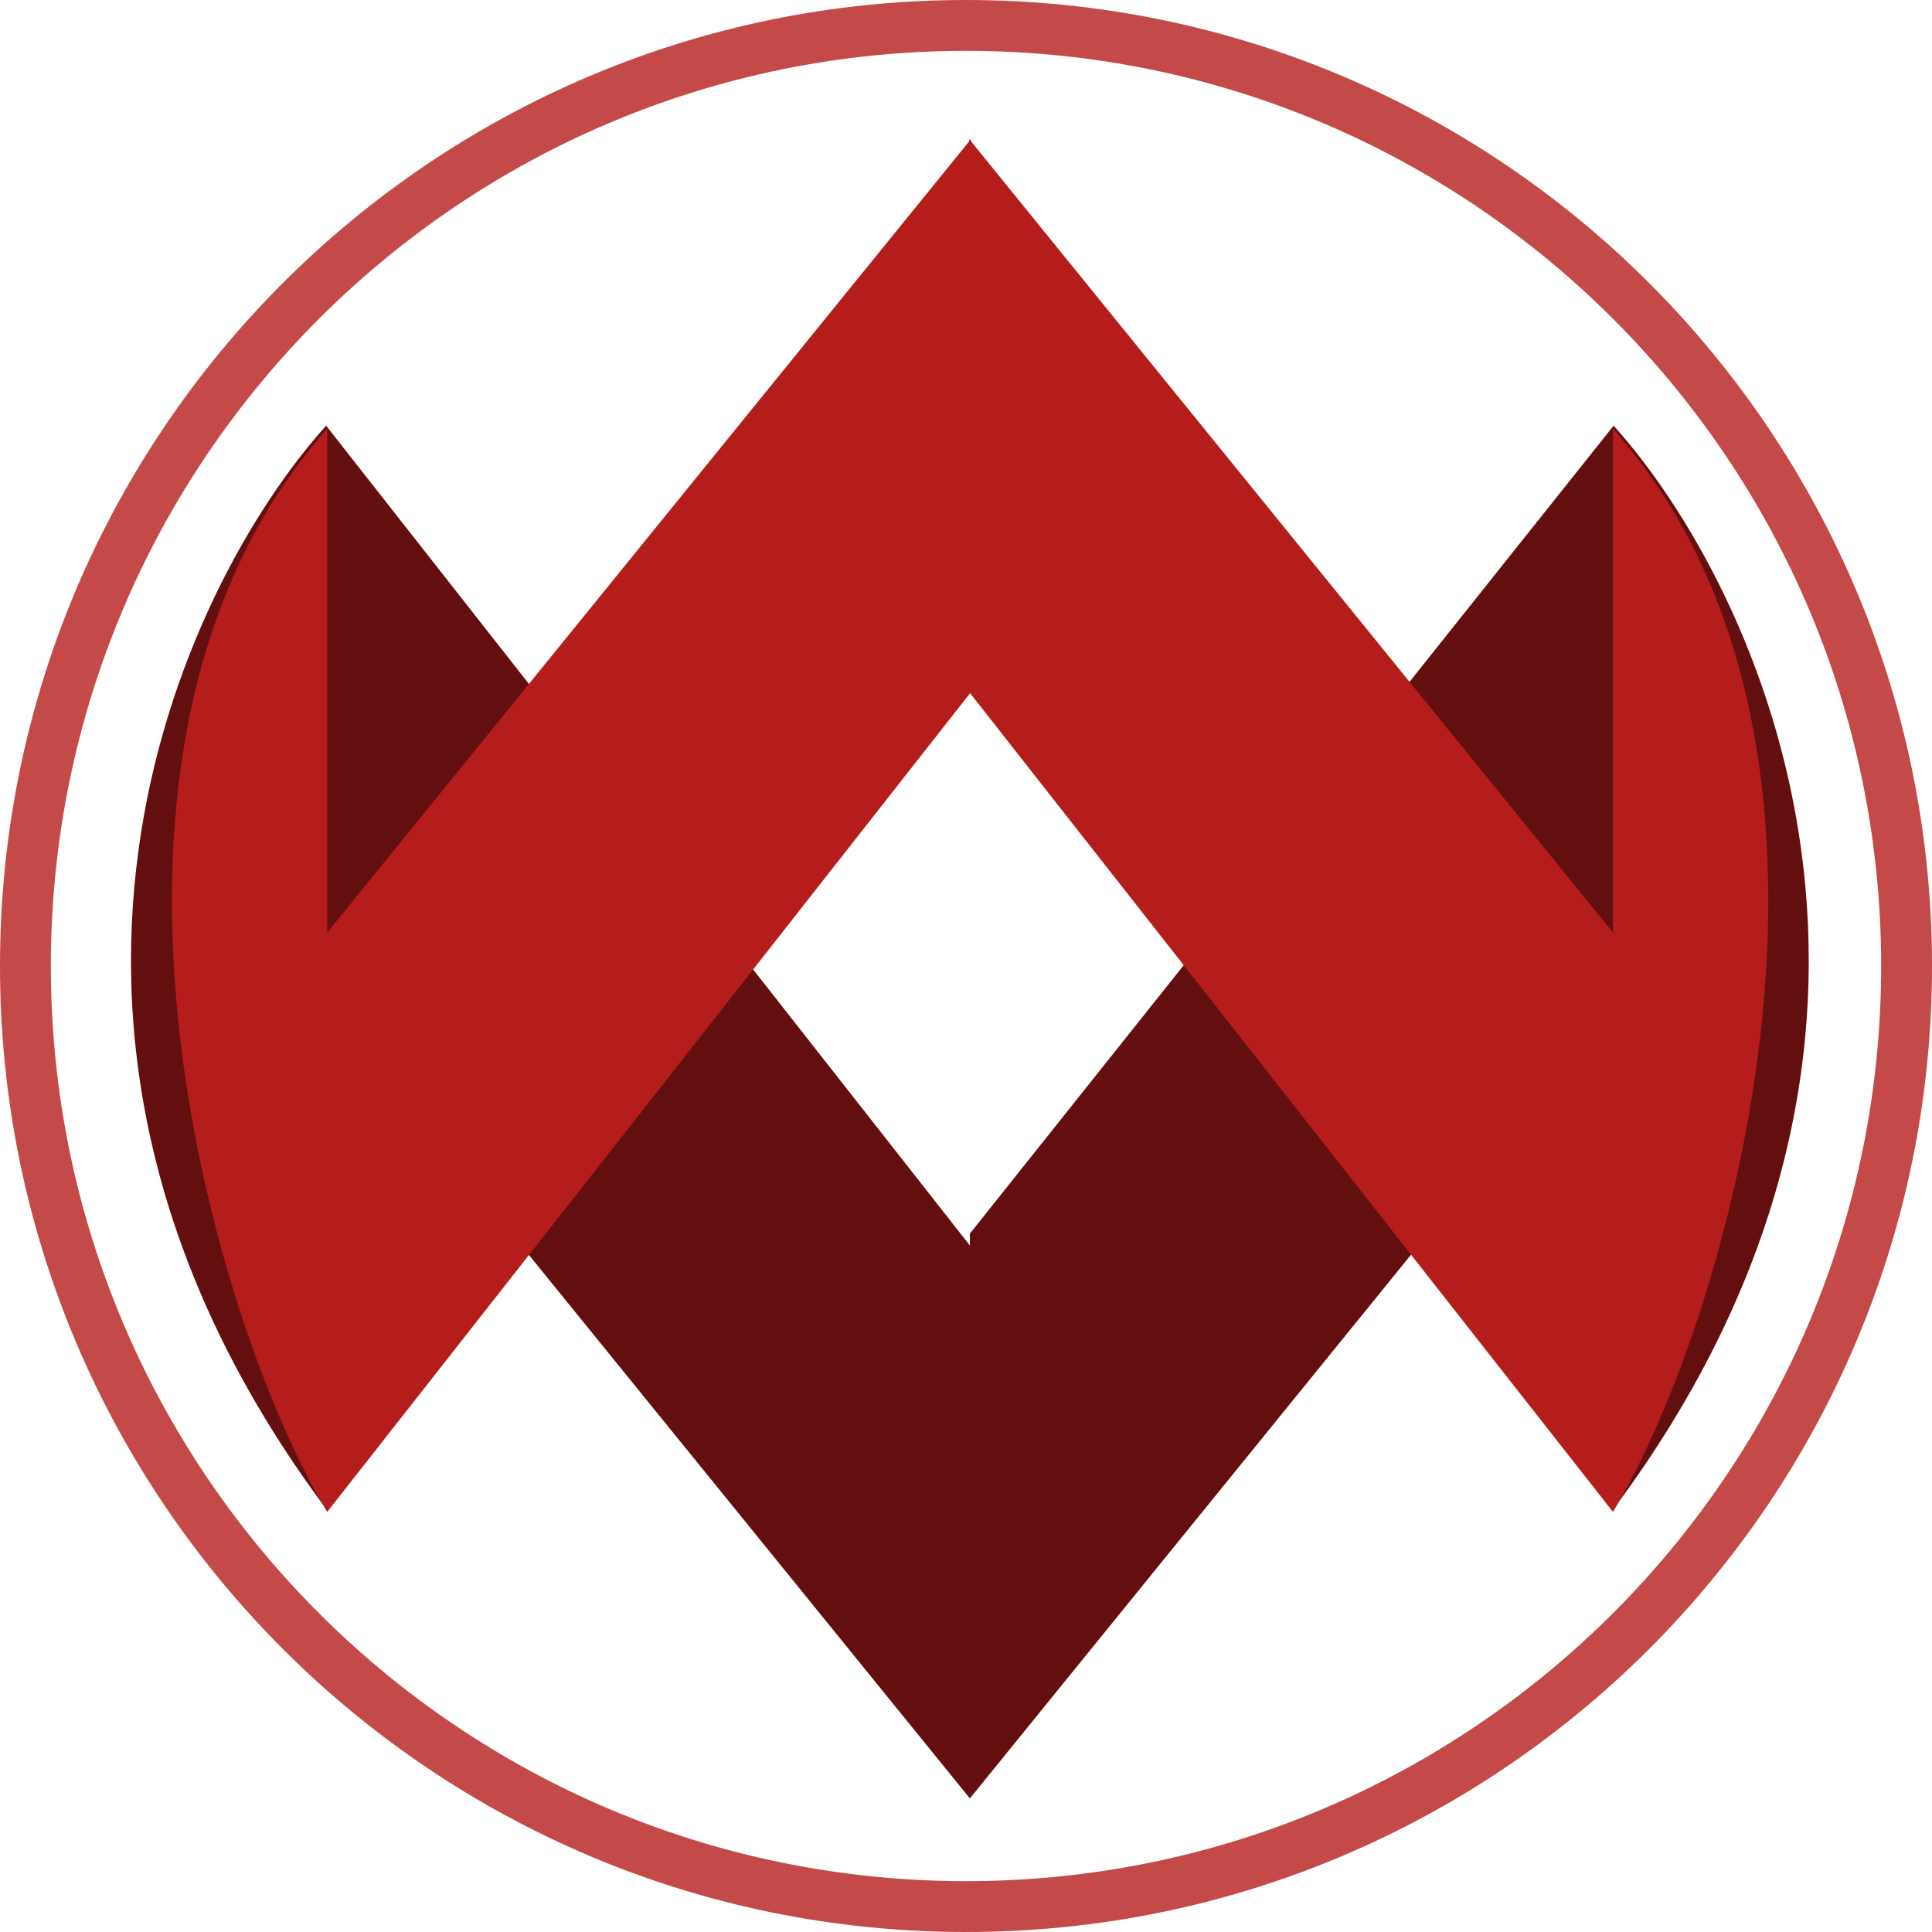
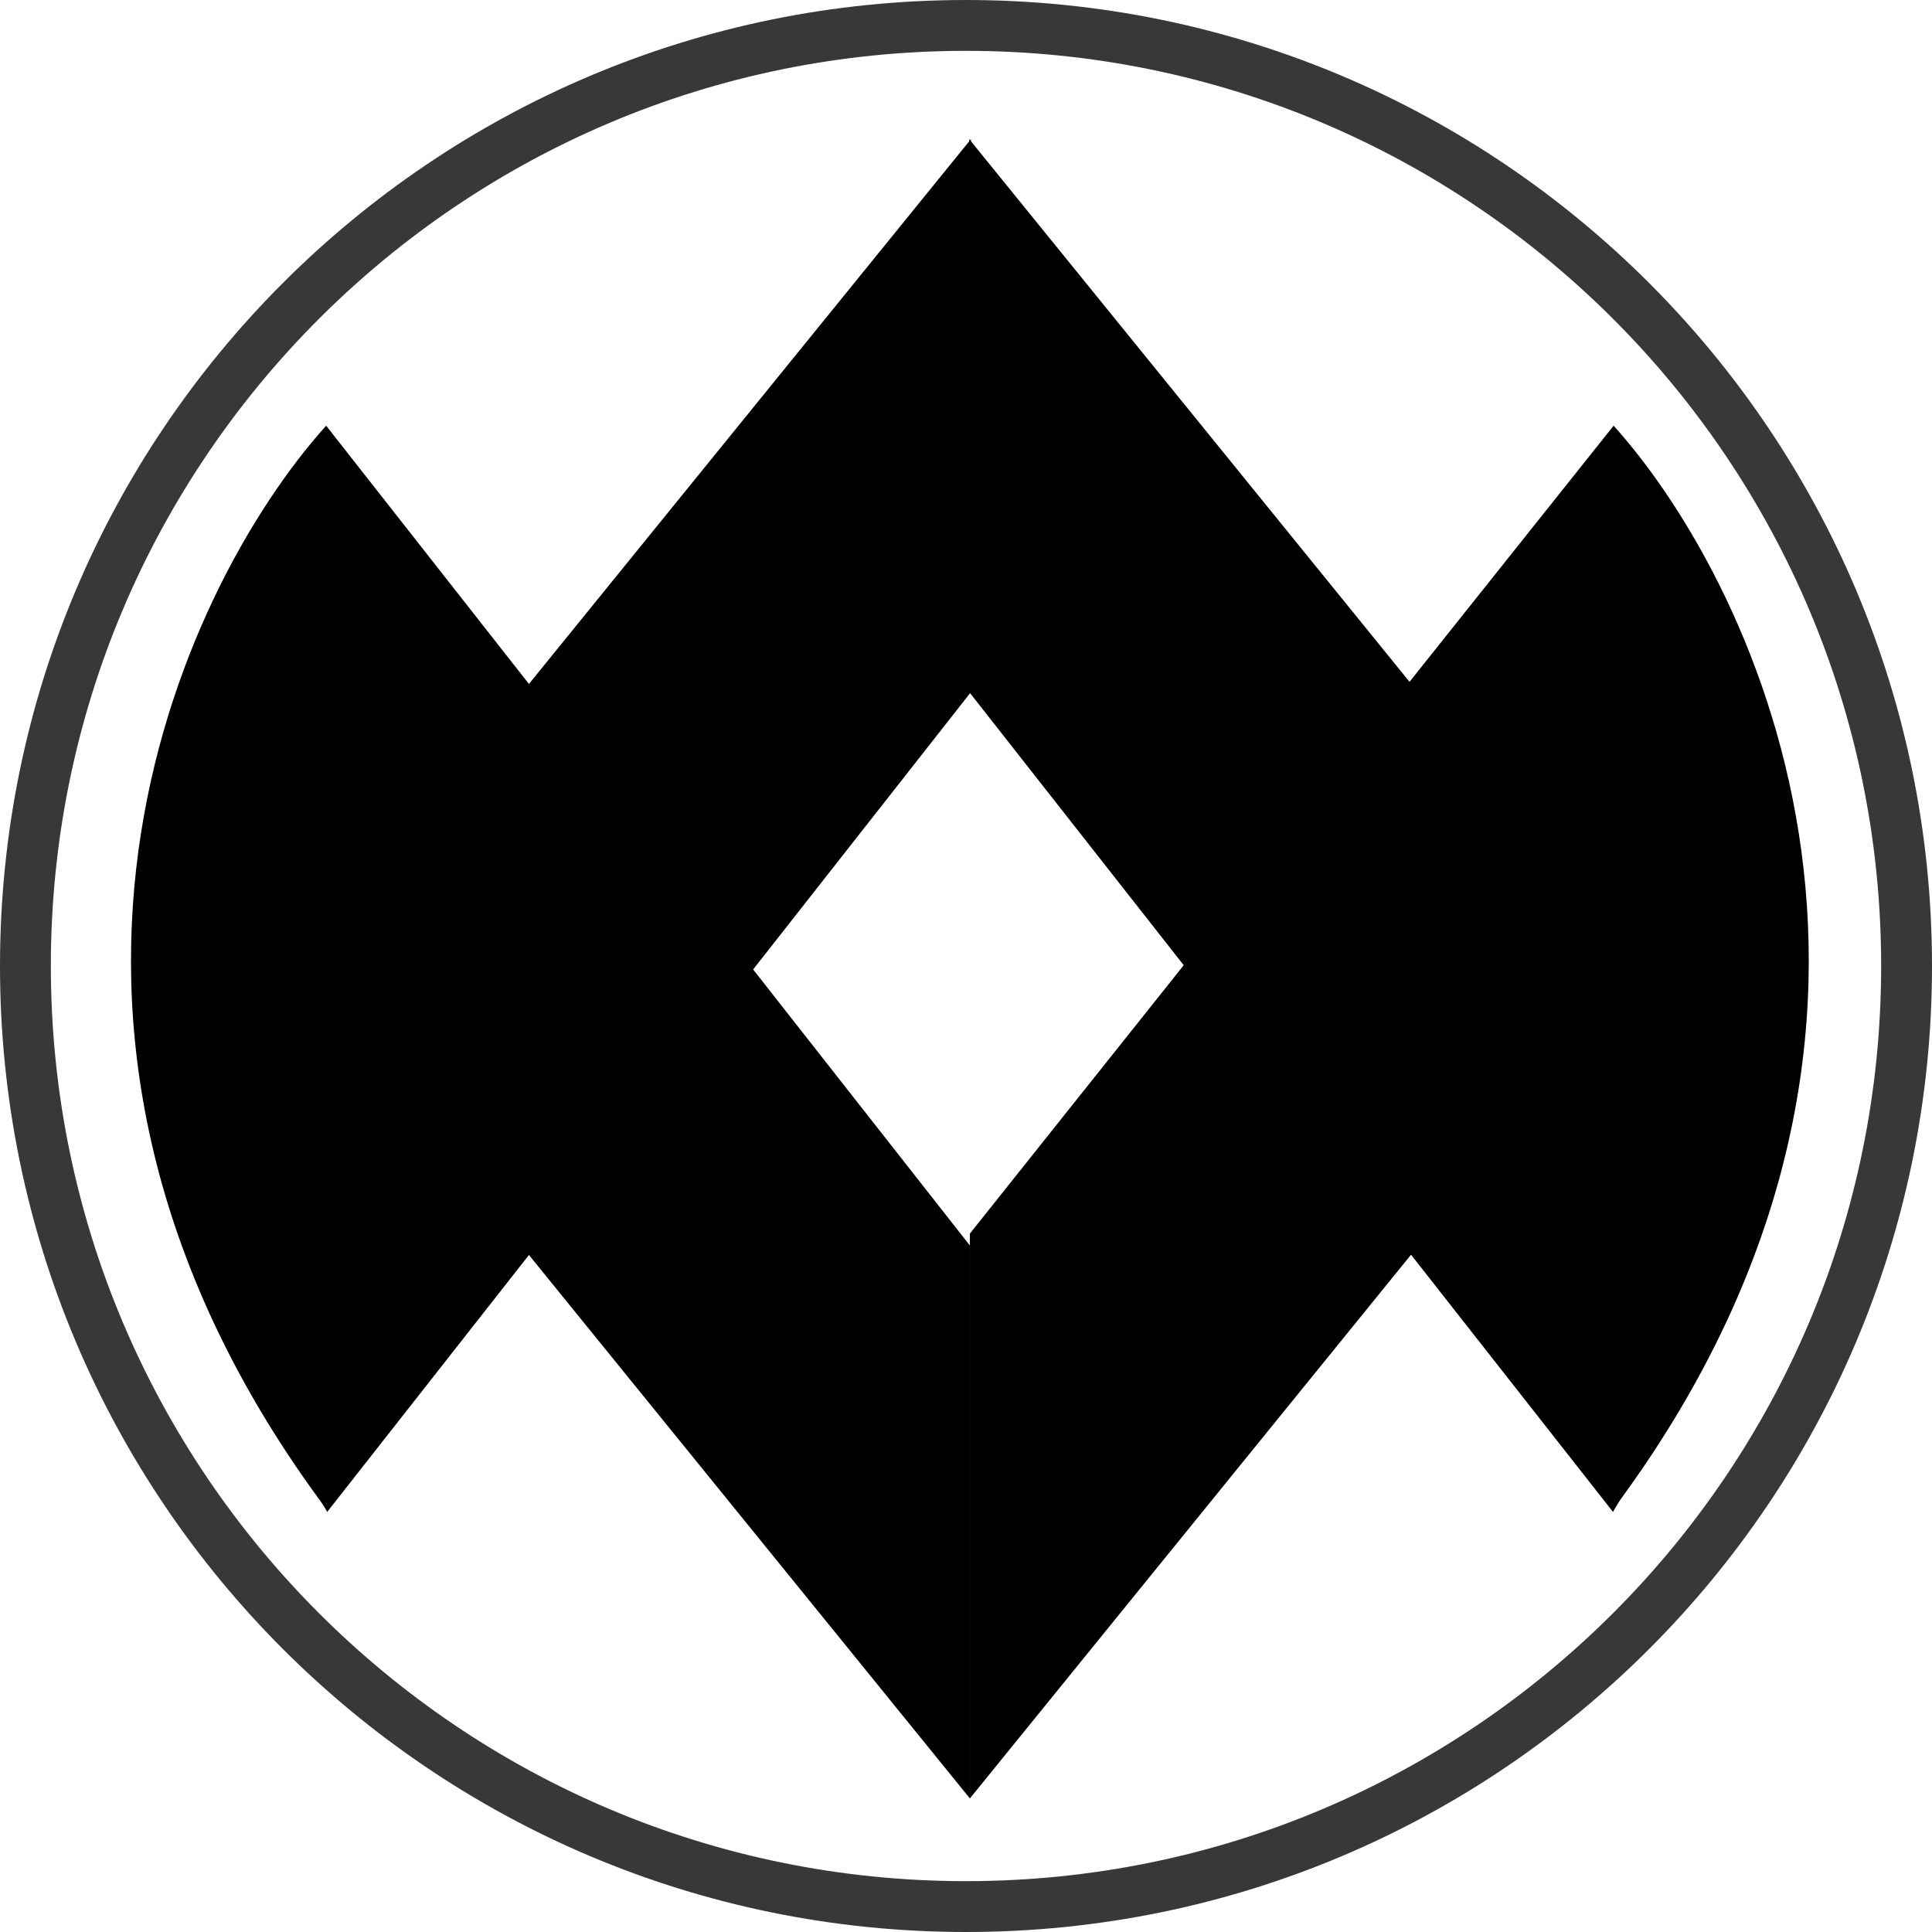
<svg xmlns="http://www.w3.org/2000/svg" width="72" height="72" viewBox="0 0 72 72" fill="none">
-   <path d="M70.105 36C70.105 17.164 54.836 1.895 36 1.895C17.164 1.895 1.895 17.164 1.895 36C1.895 54.836 17.164 70.105 36 70.105V72C16.118 72 0 55.882 0 36C0 16.118 16.118 7.62939e-05 36 7.62939e-05C55.882 7.62939e-05 72 16.118 72 36C72 55.882 55.882 72 36 72V70.105C54.836 70.105 70.105 54.836 70.105 36Z" fill="#C44949" />
-   <path d="M12.154 37.454V56.228C-1.017 38.58 6.666 21.966 12.154 15.864L36.145 46.417V67.022L12.154 37.454Z" fill="#640F0F" />
-   <path d="M60.135 37.454V56.228C73.306 38.58 65.623 21.966 60.135 15.864L36.145 45.972V67.022L60.135 37.454Z" fill="#640F0F" />
-   <path d="M60.111 34.755L60.111 15.981C70.587 27.763 64.486 49.119 60.111 56.344L36.121 25.792L36.121 5.186L60.111 34.755Z" fill="#B51C1C" />
-   <path d="M12.194 34.755L12.194 15.981C1.718 27.763 7.82 49.119 12.194 56.344L36.184 25.792L36.184 5.186L12.194 34.755Z" fill="#B51C1C" />
+   <style>.logo-shade{fill:color-mix(in srgb,currentColor 55%,#000)}</style>
+   <path d="M70.105 36C70.105 17.164 54.836 1.895 36 1.895C17.164 1.895 1.895 17.164 1.895 36C1.895 54.836 17.164 70.105 36 70.105V72C16.118 72 0 55.882 0 36C0 16.118 16.118 7.62939e-05 36 7.62939e-05C55.882 7.62939e-05 72 16.118 72 36C72 55.882 55.882 72 36 72V70.105C54.836 70.105 70.105 54.836 70.105 36Z" fill="currentColor" fill-opacity="0.78" />
+   <path d="M12.154 37.454V56.228C-1.017 38.58 6.666 21.966 12.154 15.864L36.145 46.417V67.022L12.154 37.454Z" fill="currentColor" class="logo-shade" />
+   <path d="M60.135 37.454V56.228C73.306 38.58 65.623 21.966 60.135 15.864L36.145 45.972V67.022L60.135 37.454Z" fill="currentColor" class="logo-shade" />
+   <path d="M60.111 34.755L60.111 15.981C70.587 27.763 64.486 49.119 60.111 56.344L36.121 25.792L36.121 5.186L60.111 34.755Z" fill="currentColor" />
+   <path d="M12.194 34.755L12.194 15.981C1.718 27.763 7.82 49.119 12.194 56.344L36.184 25.792L36.184 5.186L12.194 34.755Z" fill="currentColor" />
</svg>
